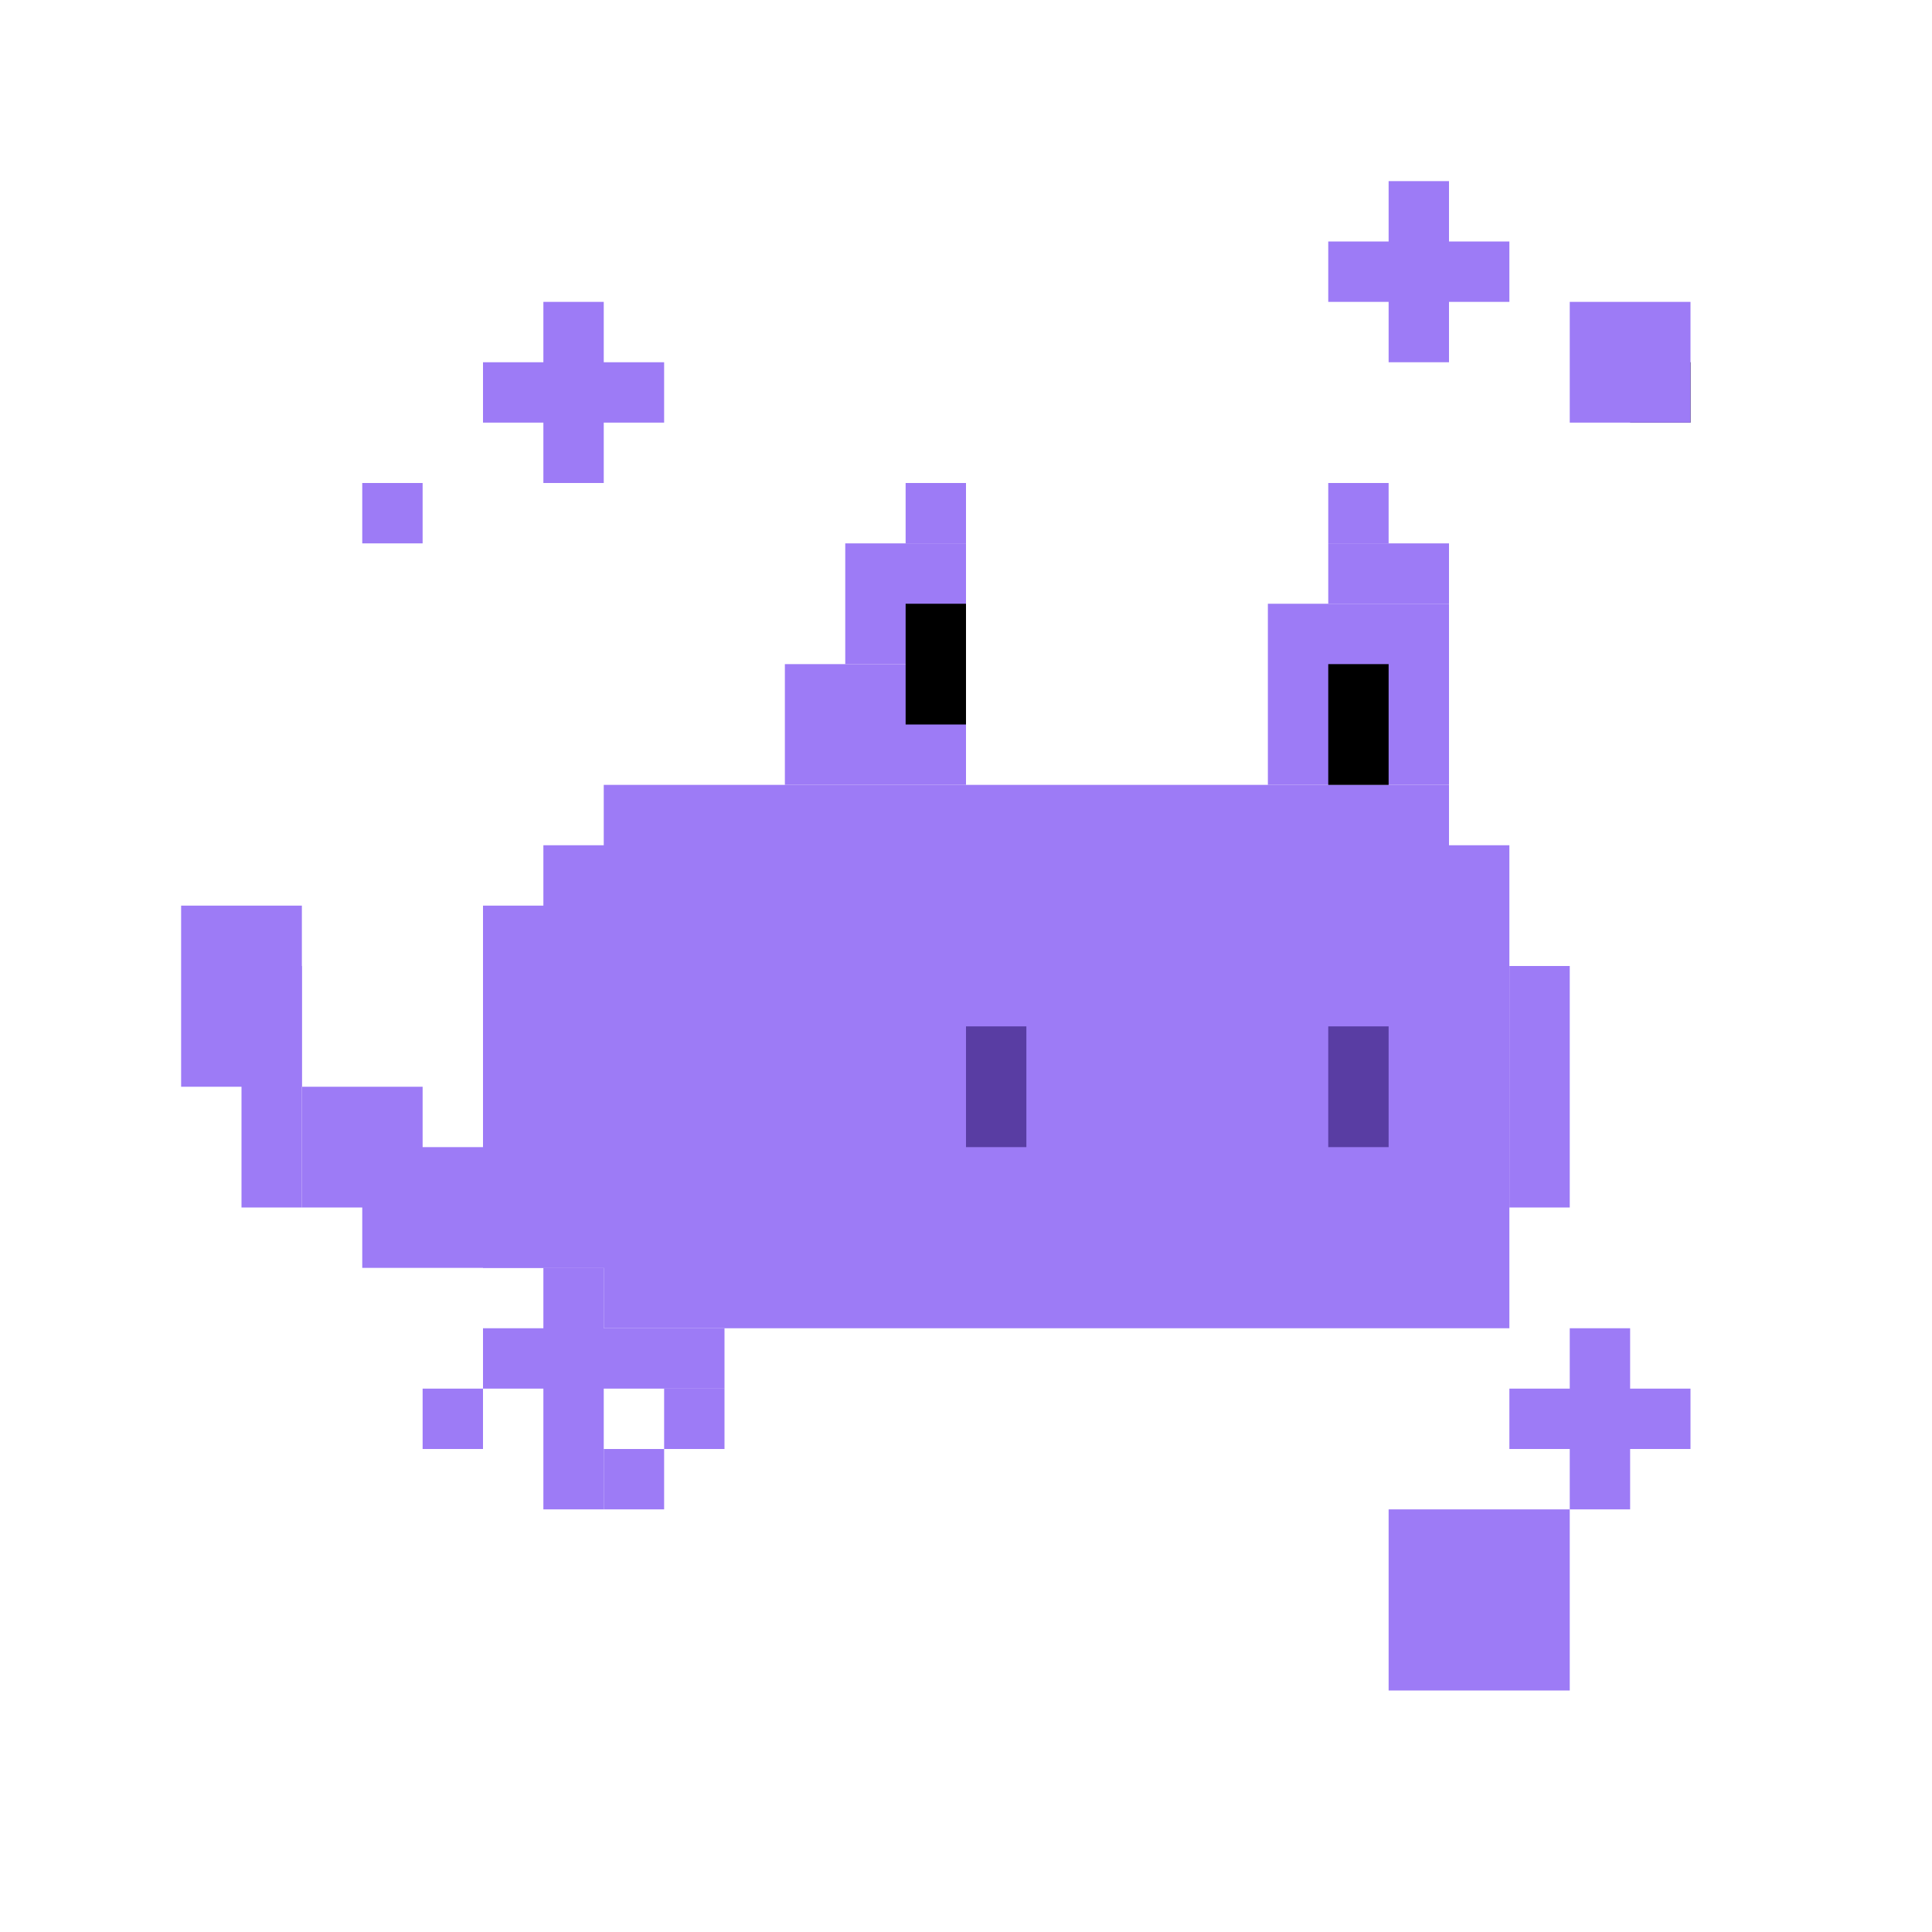
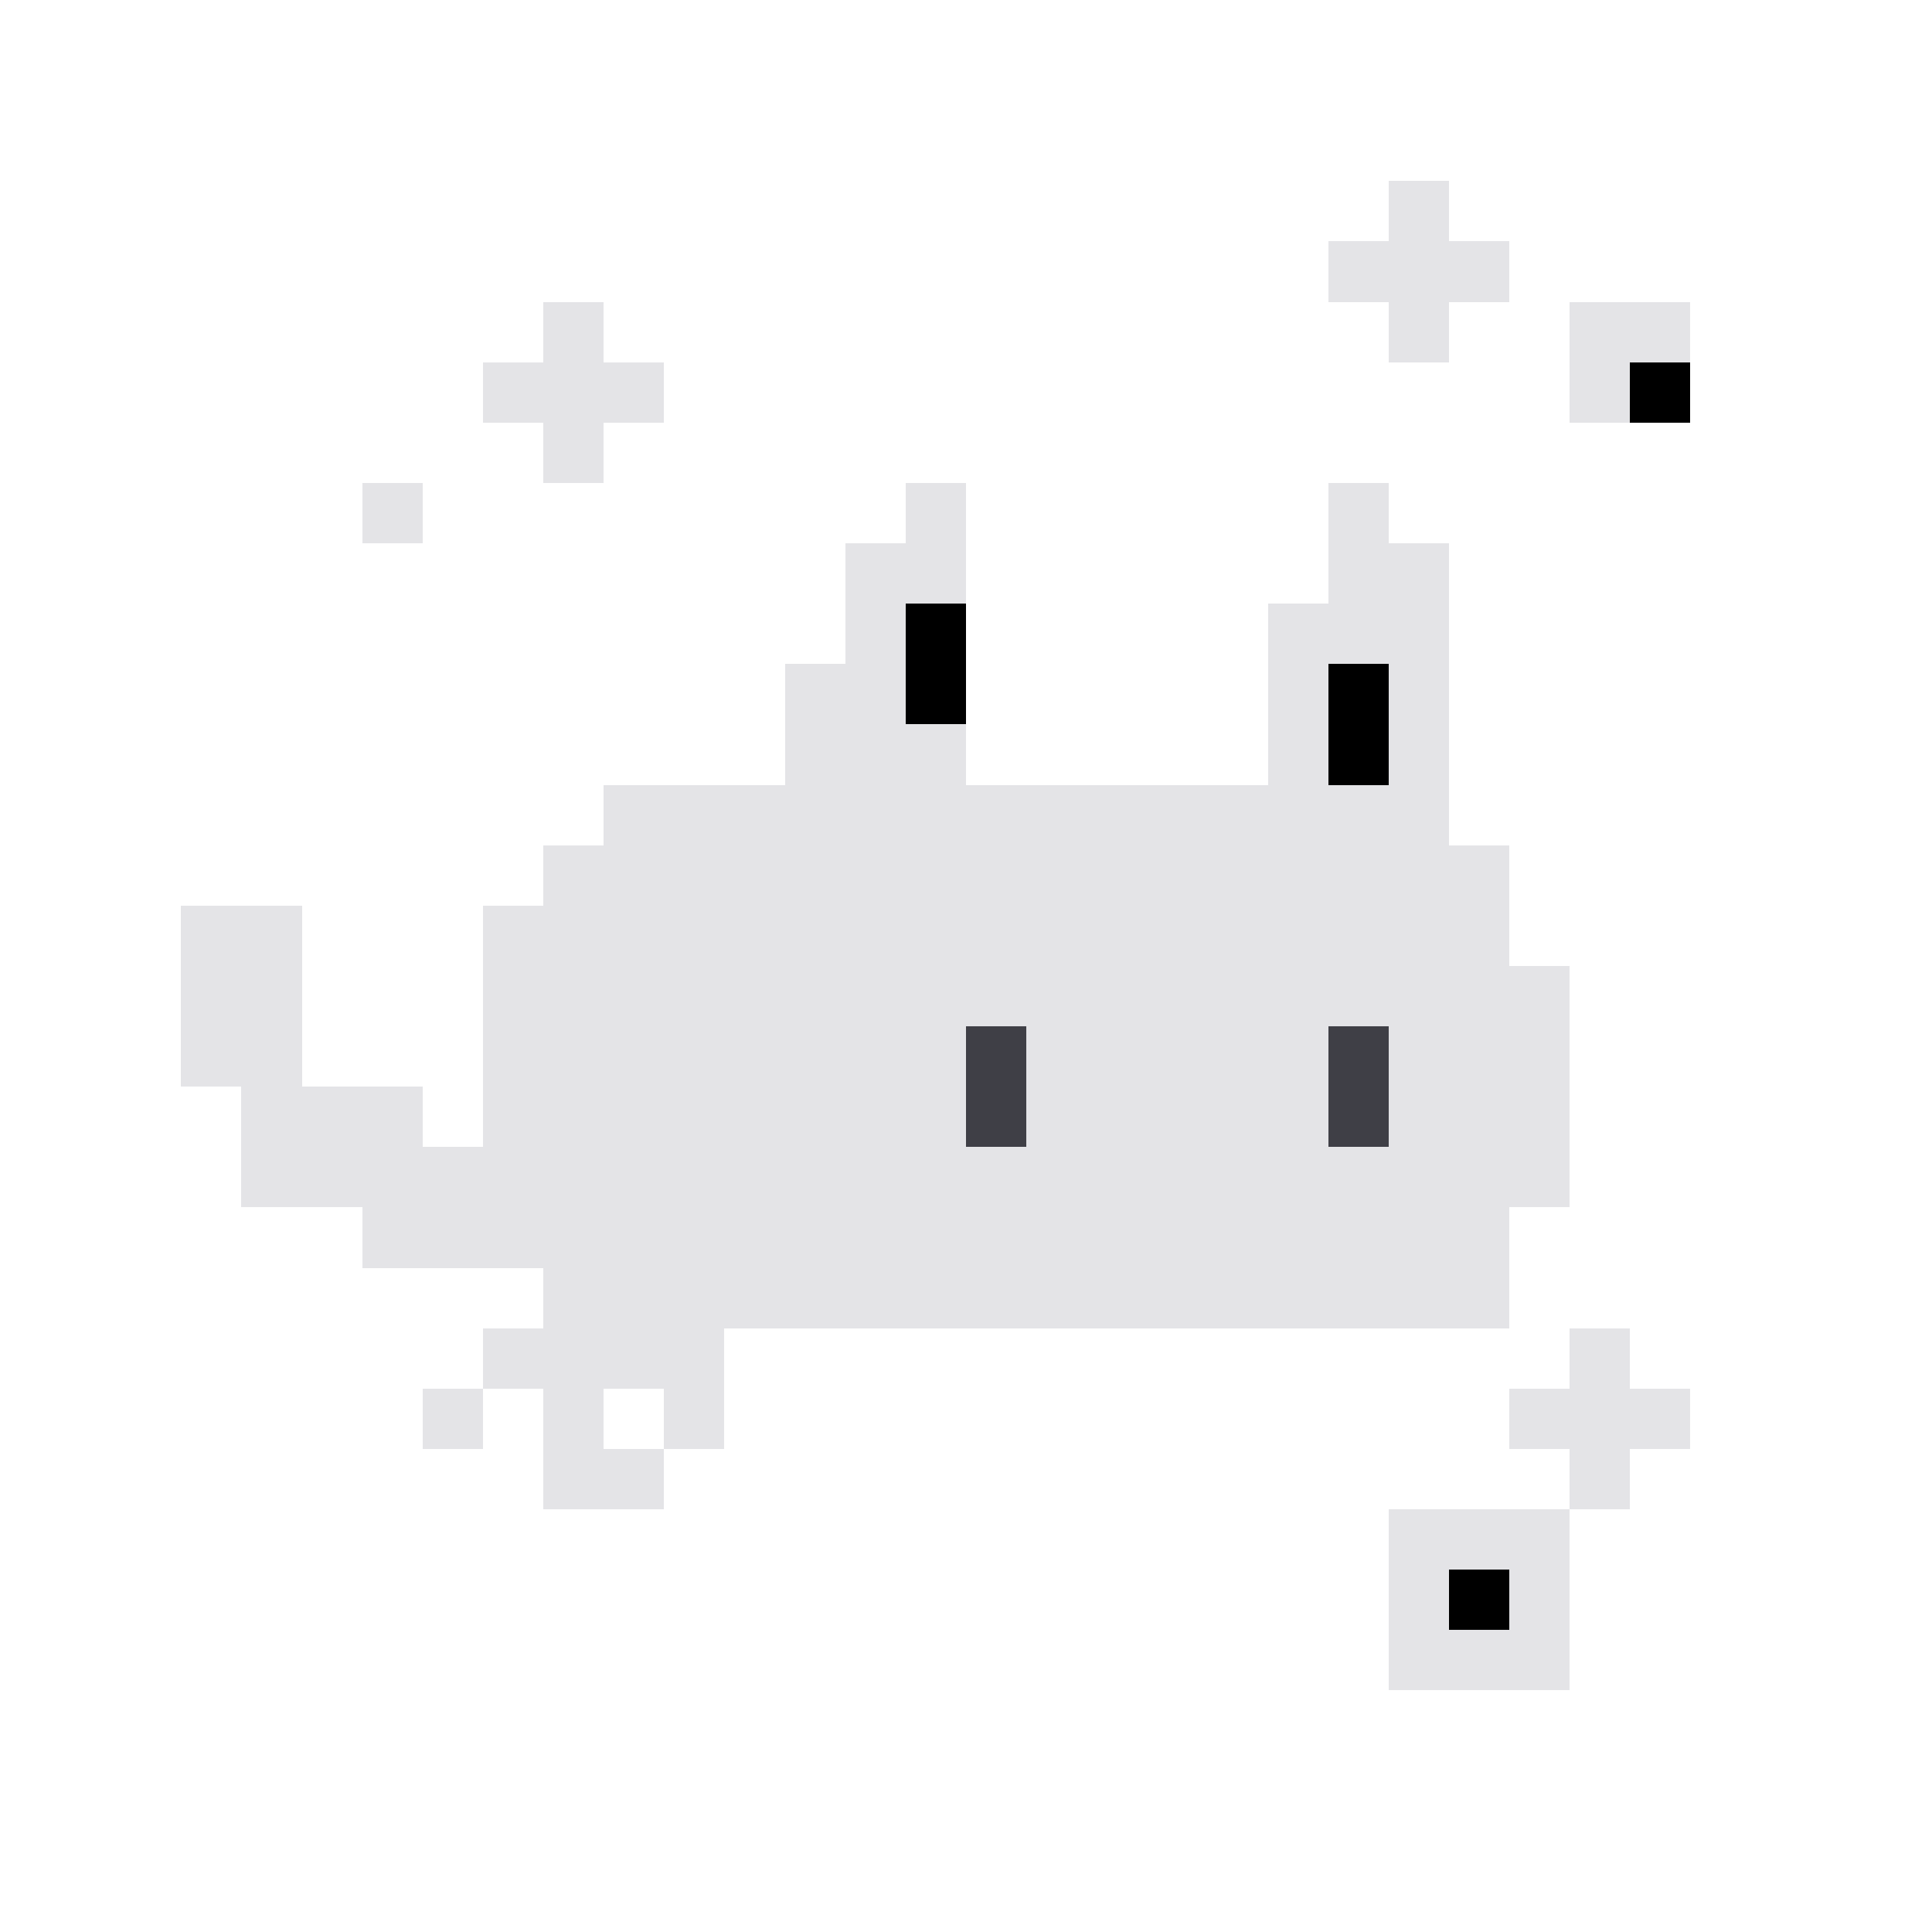
- <svg xmlns="http://www.w3.org/2000/svg" viewBox="0 0 32 32" fill="#9d7bf6" shapeRendering="crispEdges">
-   <rect x="3" y="15" width="2" height="3" />
-   <rect x="4" y="16" width="1" height="4" />
-   <rect x="5" y="18" width="2" height="2" />
-   <rect x="6" y="19" width="3" height="2" />
-   <rect x="8" y="15" width="2" height="6" />
-   <rect x="9" y="14" width="2" height="7" />
-   <rect x="10" y="13" width="14" height="9" />
-   <rect x="24" y="14" width="1" height="8" />
-   <rect x="25" y="16" width="1" height="4" />
-   <rect x="13" y="11" width="3" height="2" />
-   <rect x="14" y="9" width="2" height="2" />
-   <rect x="15" y="8" width="1" height="1" />
-   <rect x="21" y="10" width="3" height="3" />
-   <rect x="22" y="9" width="2" height="1" />
-   <rect x="22" y="8" width="1" height="1" />
-   <rect x="15" y="10" width="1" height="2" fill="#000000" />
-   <rect x="22" y="11" width="1" height="2" fill="#000000" />
-   <rect x="27" y="6" width="1" height="1" fill="#000000" />
-   <rect x="24" y="26" width="1" height="1" fill="#000000" />
-   <rect x="16" y="17" width="1" height="2" fill="#593da3" />
-   <rect x="22" y="17" width="1" height="2" fill="#593da3" />
-   <rect x="9" y="5" width="1" height="3" />
-   <rect x="8" y="6" width="3" height="1" />
-   <rect x="6" y="8" width="1" height="1" />
-   <rect x="23" y="3" width="1" height="3" />
-   <rect x="22" y="4" width="3" height="1" />
-   <rect x="26" y="5" width="2" height="2" />
-   <rect x="9" y="21" width="1" height="4" />
-   <rect x="8" y="22" width="4" height="1" />
-   <rect x="7" y="23" width="1" height="1" />
-   <rect x="10" y="24" width="1" height="1" />
-   <rect x="11" y="23" width="1" height="1" />
-   <rect x="26" y="22" width="1" height="3" />
-   <rect x="25" y="23" width="3" height="1" />
-   <rect x="23" y="25" width="3" height="3" />
+ <svg xmlns="http://www.w3.org/2000/svg" viewBox="0 0 32 32" shape-rendering="crispEdges">
+   <g fill="#e4e4e7">
+     <rect x="3" y="15" width="2" height="3" />
+     <rect x="4" y="16" width="1" height="4" />
+     <rect x="5" y="18" width="2" height="2" />
+     <rect x="6" y="19" width="3" height="2" />
+     <rect x="8" y="15" width="2" height="6" />
+     <rect x="9" y="14" width="2" height="7" />
+     <rect x="10" y="13" width="14" height="9" />
+     <rect x="24" y="14" width="1" height="8" />
+     <rect x="25" y="16" width="1" height="4" />
+     <rect x="13" y="11" width="3" height="2" />
+     <rect x="14" y="9" width="2" height="2" />
+     <rect x="15" y="8" width="1" height="1" />
+     <rect x="21" y="10" width="3" height="3" />
+     <rect x="22" y="9" width="2" height="1" />
+     <rect x="22" y="8" width="1" height="1" />
+     <rect x="9" y="5" width="1" height="3" />
+     <rect x="8" y="6" width="3" height="1" />
+     <rect x="6" y="8" width="1" height="1" />
+     <rect x="23" y="3" width="1" height="3" />
+     <rect x="22" y="4" width="3" height="1" />
+     <rect x="26" y="5" width="2" height="2" />
+     <rect x="9" y="21" width="1" height="4" />
+     <rect x="8" y="22" width="4" height="1" />
+     <rect x="7" y="23" width="1" height="1" />
+     <rect x="10" y="24" width="1" height="1" />
+     <rect x="11" y="23" width="1" height="1" />
+     <rect x="26" y="22" width="1" height="3" />
+     <rect x="25" y="23" width="3" height="1" />
+     <rect x="23" y="25" width="3" height="3" />
+   </g>
+   <g fill="#000">
+     <rect x="15" y="10" width="1" height="2" />
+     <rect x="22" y="11" width="1" height="2" />
+     <rect x="27" y="6" width="1" height="1" />
+     <rect x="24" y="26" width="1" height="1" />
+   </g>
+   <g fill="#3f3f46">
+     <rect x="16" y="17" width="1" height="2" />
+     <rect x="22" y="17" width="1" height="2" />
+   </g>
</svg>
